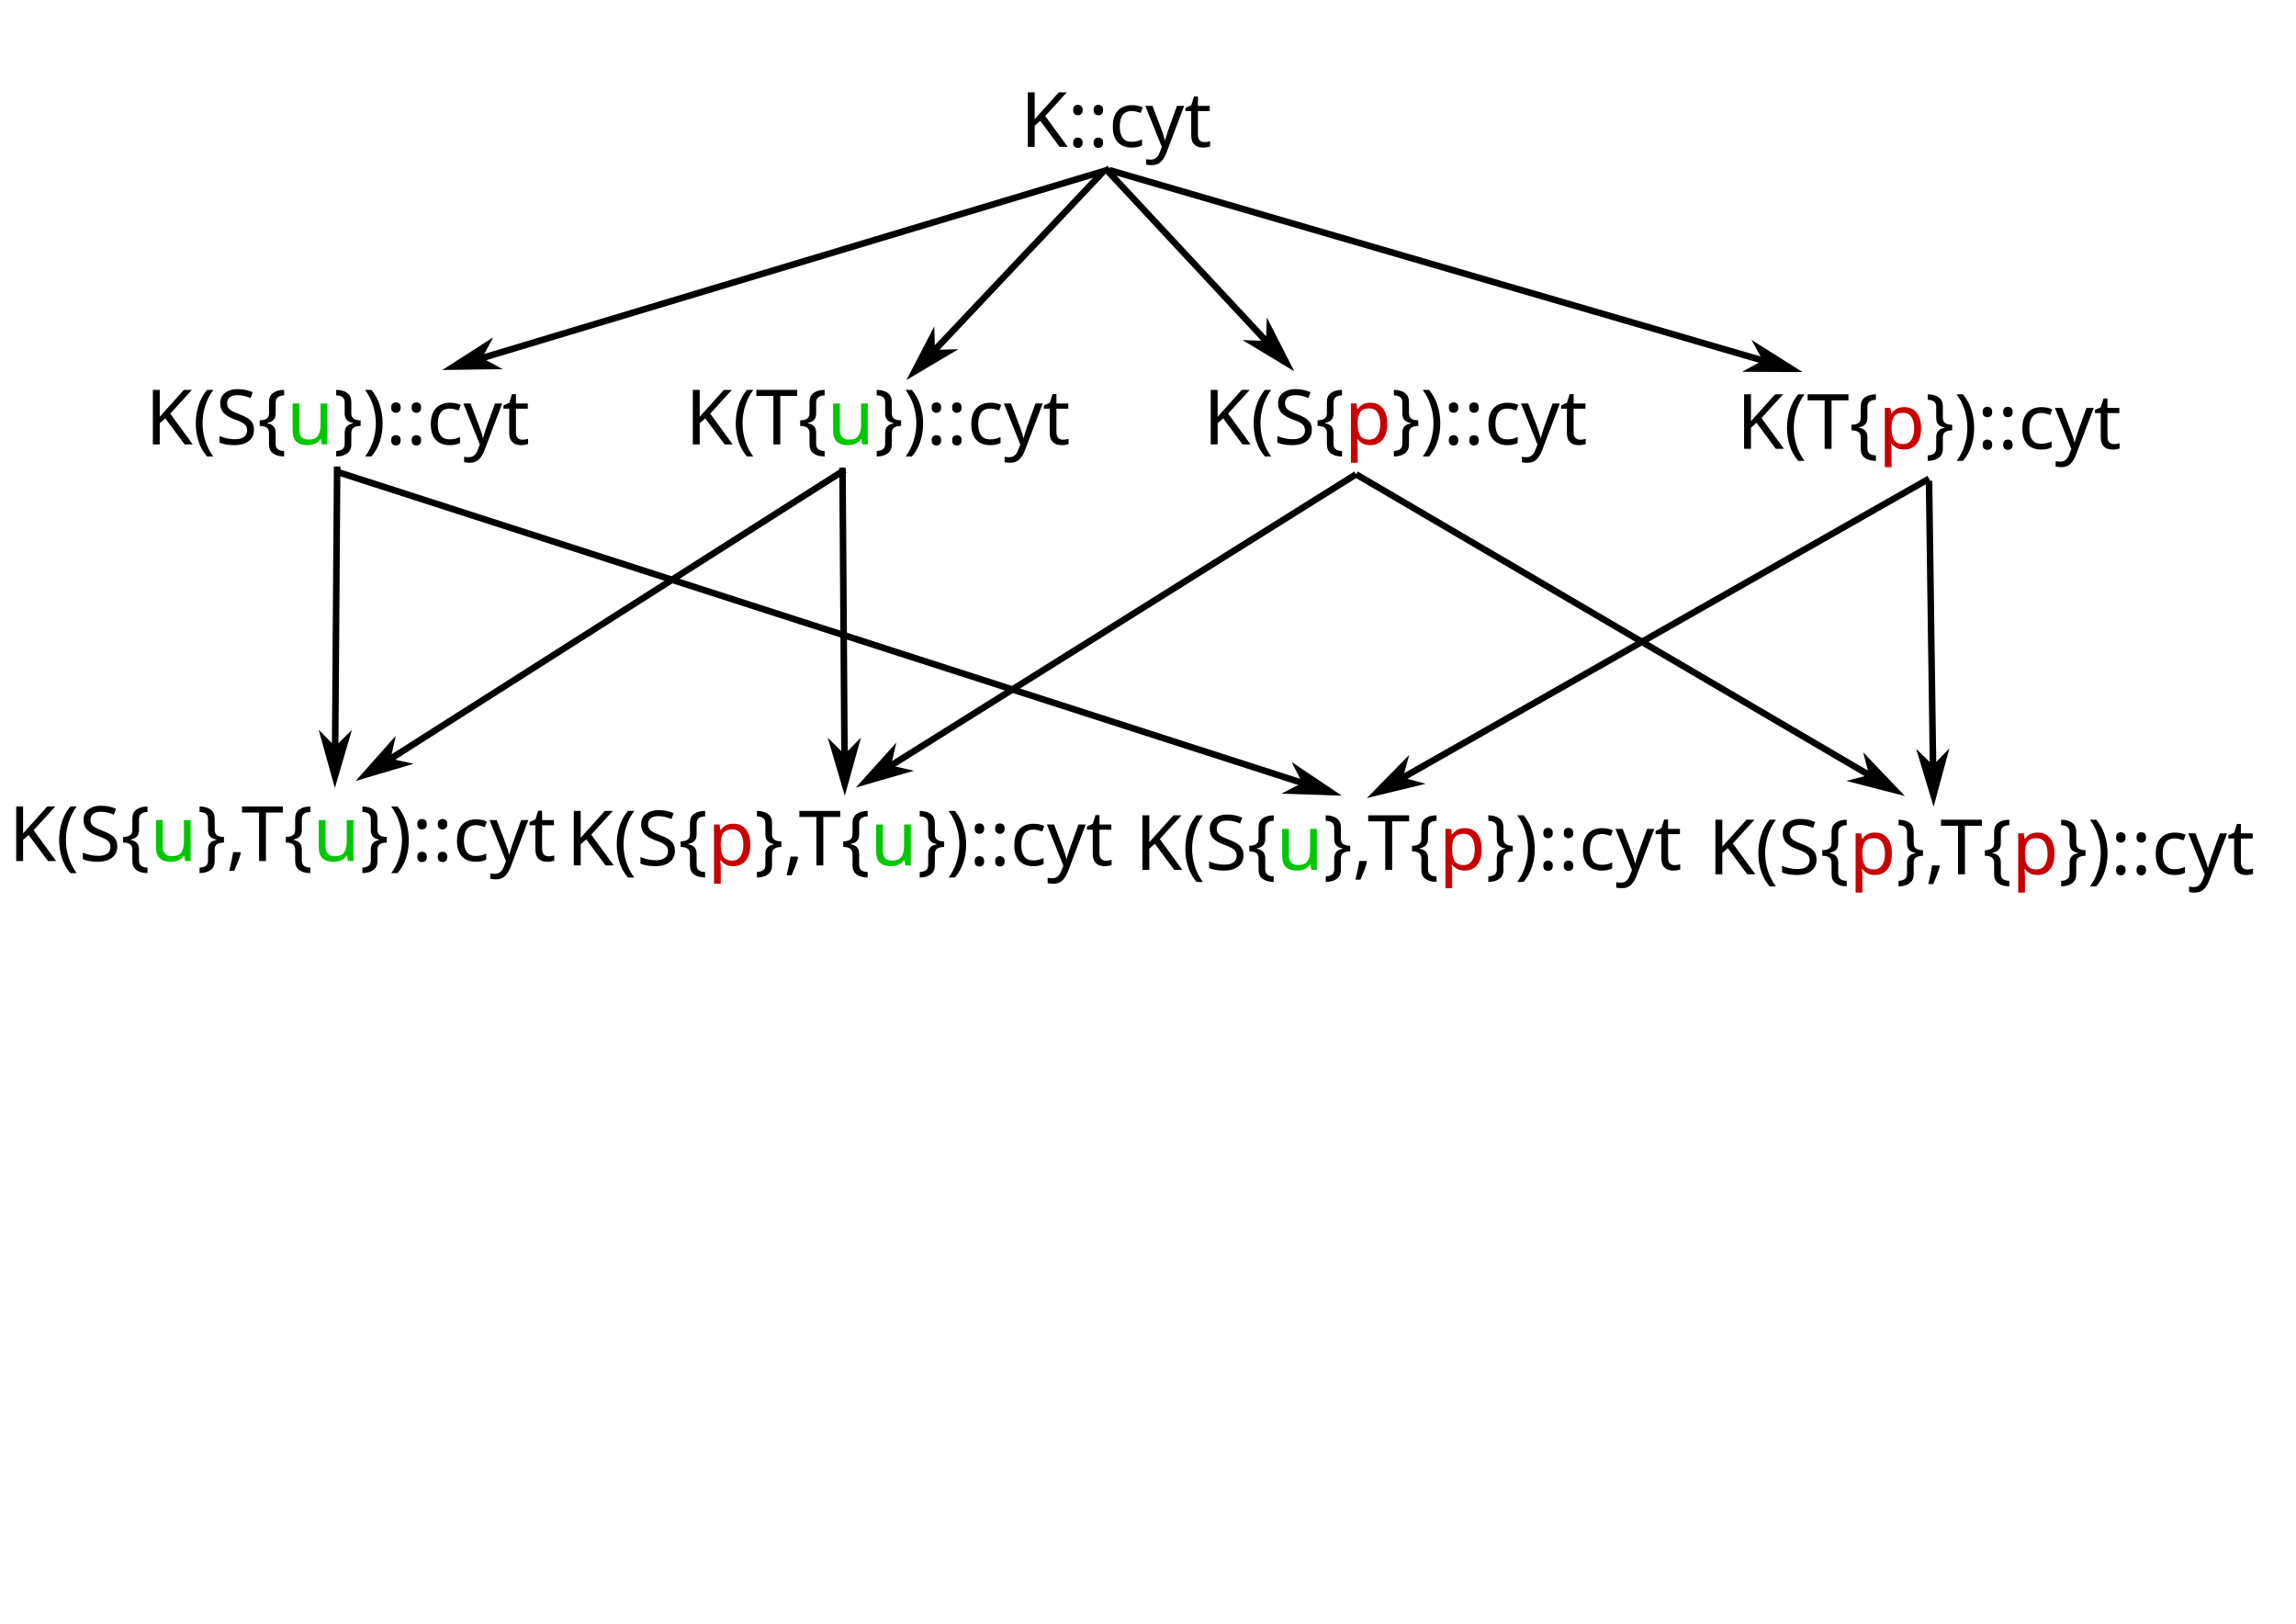
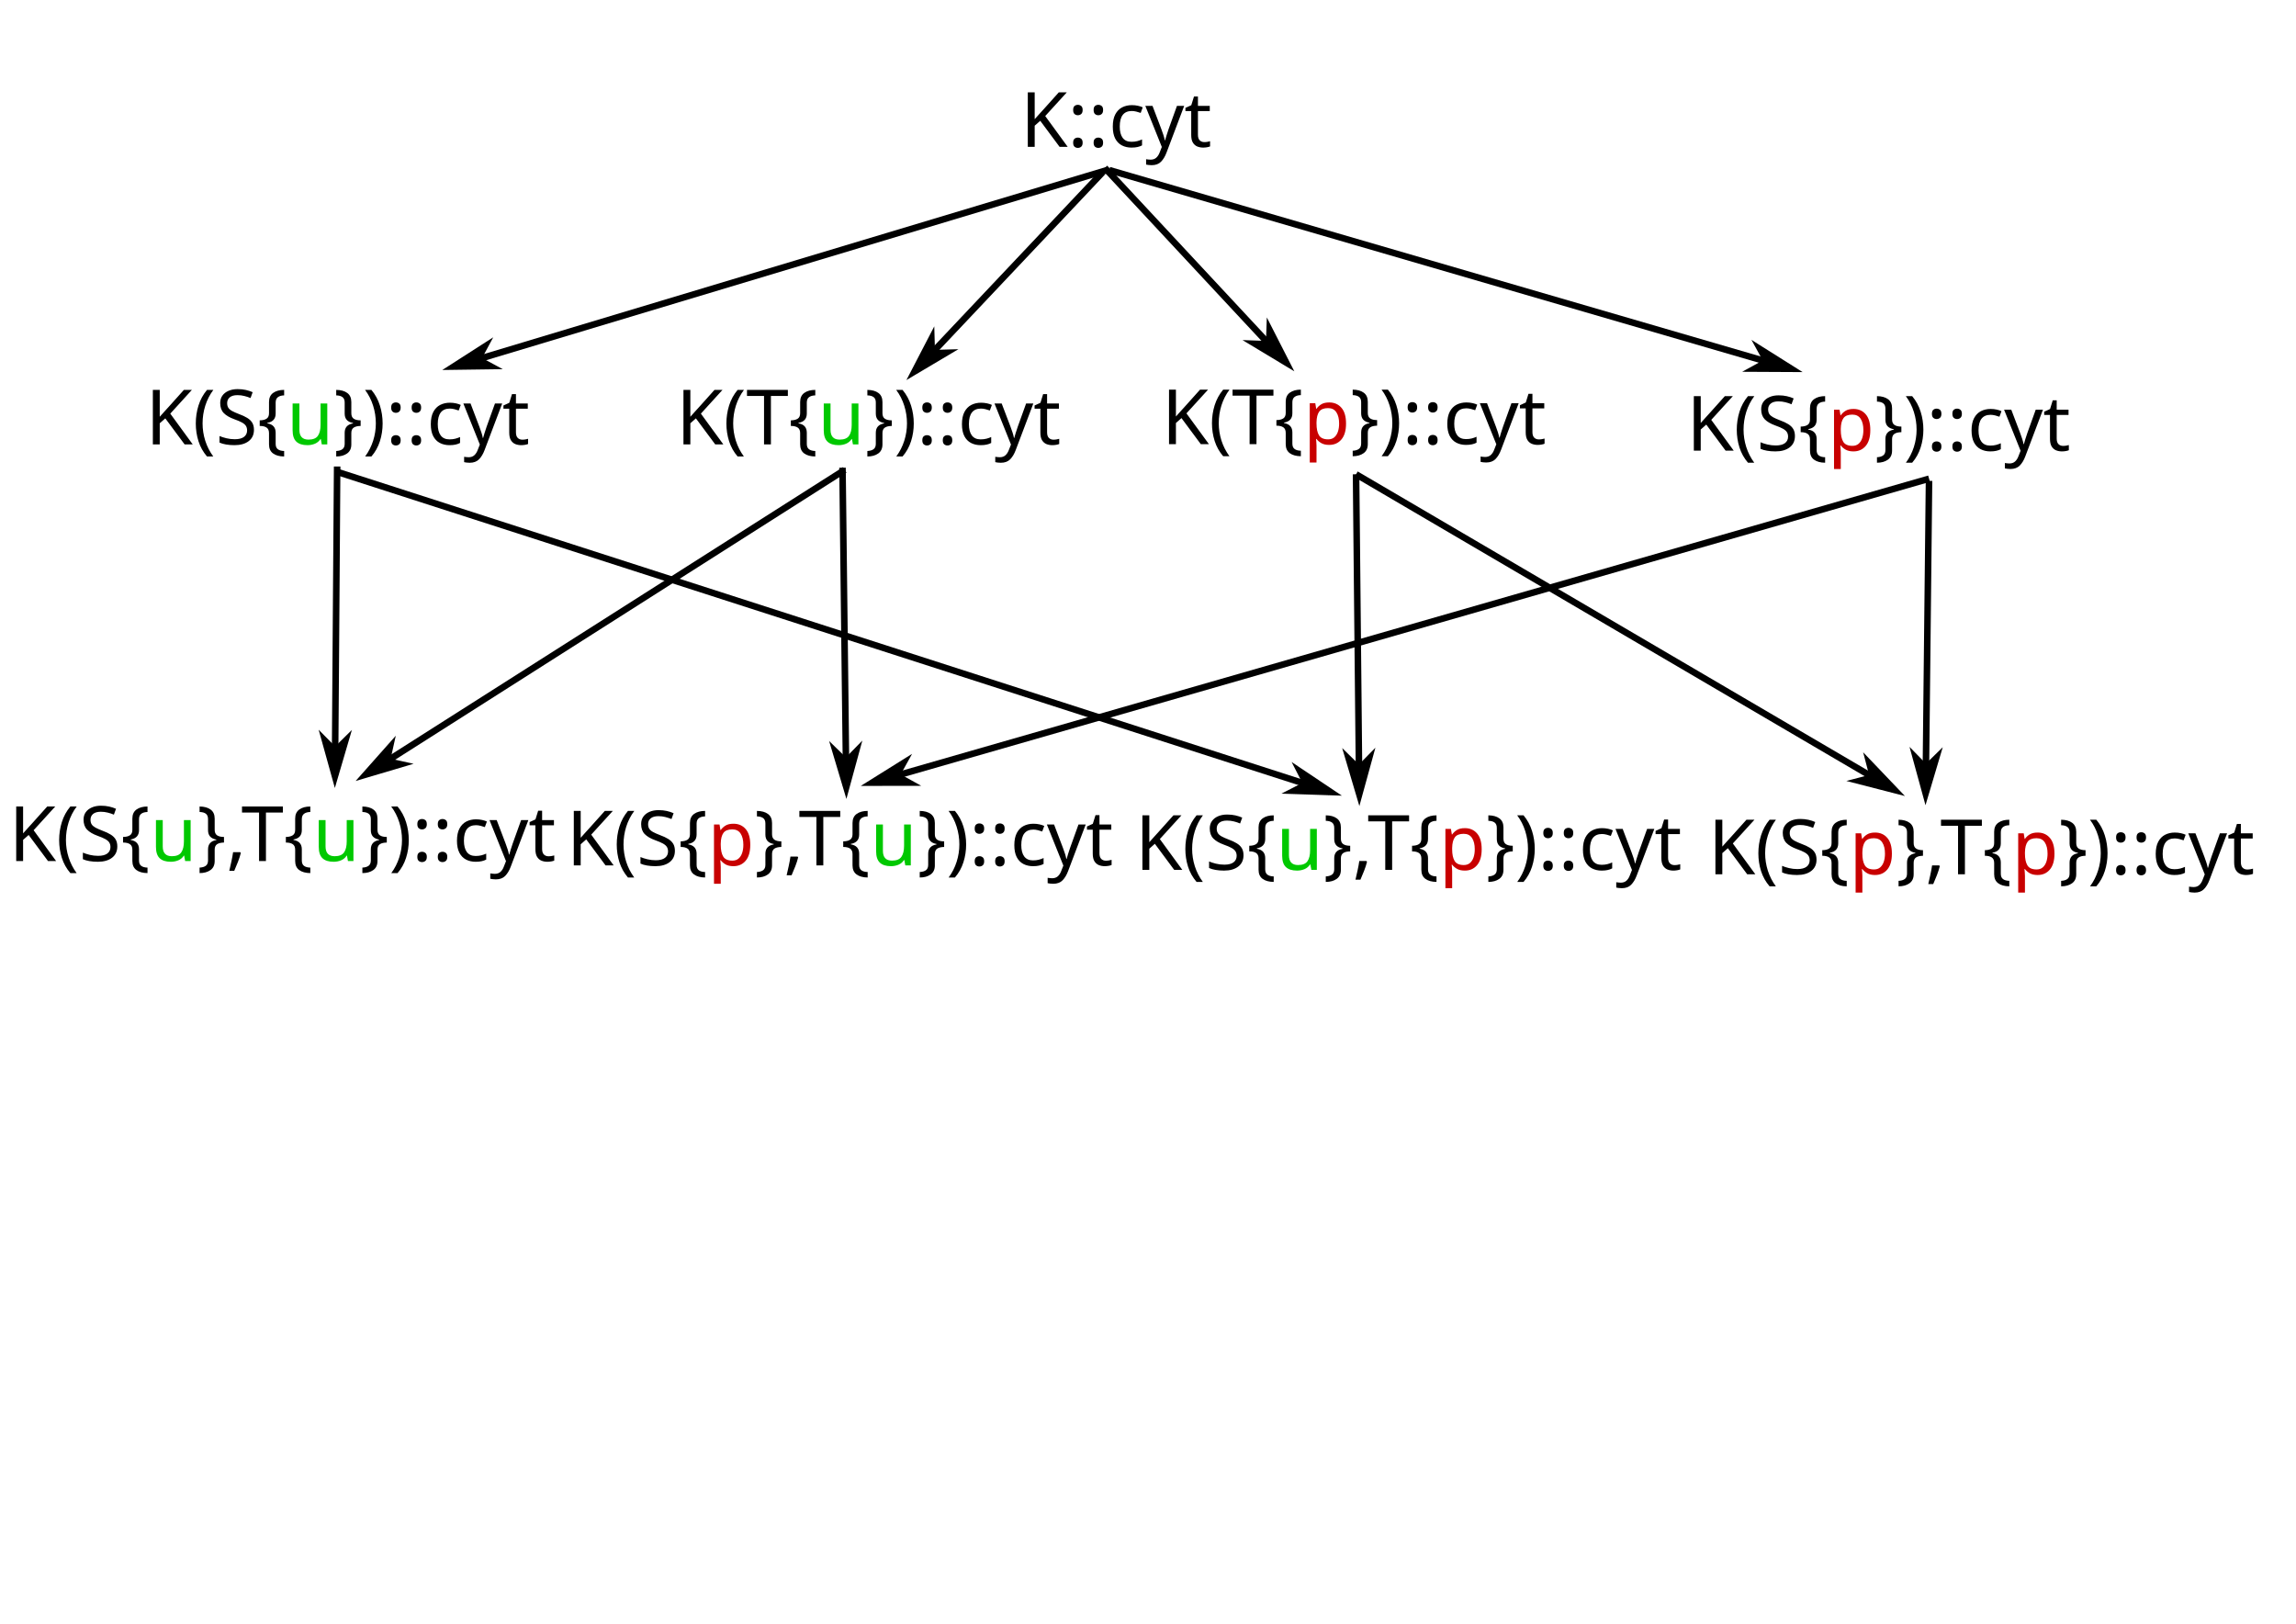
<svg xmlns="http://www.w3.org/2000/svg" width="297mm" height="210mm" viewBox="0 0 1052.362 744.094" id="svg2" version="1.1">
  <defs id="defs4">
    <marker orient="auto" refY="0.0" refX="0.0" id="Arrow1Mend" style="overflow:visible;">
      <path id="path4199" d="M 0.0,0.0 L 5.0,-5.0 L -12.5,0.0 L 5.0,5.0 L 0.0,0.0 z " style="fill-rule:evenodd;stroke:#000000;stroke-width:1pt;stroke-opacity:1;fill:#000000;fill-opacity:1" transform="scale(0.4) rotate(180) translate(10,0)" />
    </marker>
    <marker orient="auto" refY="0.0" refX="0.0" id="Arrow2Lend" style="overflow:visible;">
      <path id="path4211" style="fill-rule:evenodd;stroke-width:0.625;stroke-linejoin:round;stroke:#000000;stroke-opacity:1;fill:#000000;fill-opacity:1" d="M 8.719,4.034 L -2.207,0.016 L 8.719,-4.002 C 6.973,-1.63 6.983,1.616 8.719,4.034 z " transform="scale(1.1) rotate(180) translate(1,0)" />
    </marker>
    <marker orient="auto" refY="0" refX="0" id="Arrow1Mend-3" style="overflow:visible">
      <path id="path4199-3" d="M 0,0 5,-5 -12.5,0 5,5 0,0 Z" style="fill:#000000;fill-opacity:1;fill-rule:evenodd;stroke:#000000;stroke-width:1pt;stroke-opacity:1" transform="matrix(-0.4,0,0,-0.4,-4,0)" />
    </marker>
    <marker orient="auto" refY="0" refX="0" id="Arrow1Mend-8" style="overflow:visible">
      <path id="path4199-0" d="M 0,0 5,-5 -12.5,0 5,5 0,0 Z" style="fill:#000000;fill-opacity:1;fill-rule:evenodd;stroke:#000000;stroke-width:1pt;stroke-opacity:1" transform="matrix(-0.4,0,0,-0.4,-4,0)" />
    </marker>
    <marker orient="auto" refY="0" refX="0" id="Arrow1Mend-7" style="overflow:visible">
      <path id="path4199-6" d="M 0,0 5,-5 -12.5,0 5,5 0,0 Z" style="fill:#000000;fill-opacity:1;fill-rule:evenodd;stroke:#000000;stroke-width:1pt;stroke-opacity:1" transform="matrix(-0.4,0,0,-0.4,-4,0)" />
    </marker>
    <marker orient="auto" refY="0" refX="0" id="Arrow1Mend-9" style="overflow:visible">
      <path id="path4199-06" d="M 0,0 5,-5 -12.5,0 5,5 0,0 Z" style="fill:#000000;fill-opacity:1;fill-rule:evenodd;stroke:#000000;stroke-width:1pt;stroke-opacity:1" transform="matrix(-0.4,0,0,-0.4,-4,0)" />
    </marker>
    <marker orient="auto" refY="0" refX="0" id="Arrow1Mend-90" style="overflow:visible">
      <path id="path4199-33" d="M 0,0 5,-5 -12.5,0 5,5 0,0 Z" style="fill:#000000;fill-opacity:1;fill-rule:evenodd;stroke:#000000;stroke-width:1pt;stroke-opacity:1" transform="matrix(-0.4,0,0,-0.4,-4,0)" />
    </marker>
    <marker orient="auto" refY="0" refX="0" id="Arrow1Mend-32" style="overflow:visible">
      <path id="path4199-65" d="M 0,0 5,-5 -12.5,0 5,5 0,0 Z" style="fill:#000000;fill-opacity:1;fill-rule:evenodd;stroke:#000000;stroke-width:1pt;stroke-opacity:1" transform="matrix(-0.4,0,0,-0.4,-4,0)" />
    </marker>
    <marker orient="auto" refY="0" refX="0" id="Arrow1Mend-6" style="overflow:visible">
      <path id="path4199-5" d="M 0,0 5,-5 -12.5,0 5,5 0,0 Z" style="fill:#000000;fill-opacity:1;fill-rule:evenodd;stroke:#000000;stroke-width:1pt;stroke-opacity:1" transform="matrix(-0.4,0,0,-0.4,-4,0)" />
    </marker>
    <marker orient="auto" refY="0" refX="0" id="Arrow1Mend-60" style="overflow:visible">
      <path id="path4199-4" d="M 0,0 5,-5 -12.5,0 5,5 0,0 Z" style="fill:#000000;fill-opacity:1;fill-rule:evenodd;stroke:#000000;stroke-width:1pt;stroke-opacity:1" transform="matrix(-0.4,0,0,-0.4,-4,0)" />
    </marker>
    <marker orient="auto" refY="0" refX="0" id="Arrow1Mend-0" style="overflow:visible">
      <path id="path4199-48" d="M 0,0 5,-5 -12.5,0 5,5 0,0 Z" style="fill:#000000;fill-opacity:1;fill-rule:evenodd;stroke:#000000;stroke-width:1pt;stroke-opacity:1" transform="matrix(-0.4,0,0,-0.4,-4,0)" />
    </marker>
    <marker orient="auto" refY="0" refX="0" id="Arrow1Mend-08" style="overflow:visible">
      <path id="path4199-62" d="M 0,0 5,-5 -12.5,0 5,5 0,0 Z" style="fill:#000000;fill-opacity:1;fill-rule:evenodd;stroke:#000000;stroke-width:1pt;stroke-opacity:1" transform="matrix(-0.4,0,0,-0.4,-4,0)" />
    </marker>
    <marker orient="auto" refY="0" refX="0" id="Arrow1Mend-93" style="overflow:visible">
      <path id="path4199-9" d="M 0,0 5,-5 -12.5,0 5,5 0,0 Z" style="fill:#000000;fill-opacity:1;fill-rule:evenodd;stroke:#000000;stroke-width:1pt;stroke-opacity:1" transform="matrix(-0.4,0,0,-0.4,-4,0)" />
    </marker>
  </defs>
  <g id="layer1" transform="translate(0,-308.2677)">
    <text xml:space="preserve" style="font-style:normal;font-variant:normal;font-weight:normal;font-stretch:normal;font-size:35px;line-height:125%;font-family:Ubuntu;-inkscape-font-specification:Ubuntu;letter-spacing:0px;word-spacing:0px;fill:#000000;fill-opacity:1;stroke:none;stroke-width:1px;stroke-linecap:butt;stroke-linejoin:miter;stroke-opacity:1" x="467.701" y="375.56" id="text4136">
      <tspan id="tspan4138" x="467.701" y="375.56">K::cyt</tspan>
    </text>
    <text xml:space="preserve" style="font-style:normal;font-variant:normal;font-weight:normal;font-stretch:normal;font-size:35px;line-height:125%;font-family:Ubuntu;-inkscape-font-specification:'Ubuntu, Normal';text-align:start;letter-spacing:0px;word-spacing:0px;writing-mode:lr-tb;text-anchor:start;fill:#000000;fill-opacity:1;stroke:none;stroke-width:1px;stroke-linecap:butt;stroke-linejoin:miter;stroke-opacity:1" x="66.67" y="511.931" id="text4140">
      <tspan id="tspan4142" x="66.67" y="511.931">K(S{<tspan style="font-size:35px;fill:#00c800;fill-opacity:1" id="tspan8625">u</tspan>})::cyt</tspan>
    </text>
    <text xml:space="preserve" style="font-style:normal;font-variant:normal;font-weight:normal;font-stretch:normal;font-size:40px;line-height:125%;font-family:Ubuntu;-inkscape-font-specification:'Ubuntu, Normal';text-align:start;letter-spacing:0px;word-spacing:0px;writing-mode:lr-tb;text-anchor:start;fill:#000000;fill-opacity:1;stroke:none;stroke-width:1px;stroke-linecap:butt;stroke-linejoin:miter;stroke-opacity:1" x="419.213" y="521.022" id="text4144">
      <tspan id="tspan4146" x="419.213" y="521.022" />
    </text>
-     <text xml:space="preserve" style="font-style:normal;font-variant:normal;font-weight:normal;font-stretch:normal;font-size:35px;line-height:125%;font-family:Ubuntu;-inkscape-font-specification:'Ubuntu, Normal';text-align:start;letter-spacing:0px;word-spacing:0px;writing-mode:lr-tb;text-anchor:start;fill:#000000;fill-opacity:1;stroke:none;stroke-width:1px;stroke-linecap:butt;stroke-linejoin:miter;stroke-opacity:1" x="551.543" y="511.931" id="text4156">
-       <tspan id="tspan4158" x="551.543" y="511.931">K(S{<tspan style="font-size:35px;fill:#c80000;fill-opacity:1" id="tspan8637">p</tspan>})::cyt</tspan>
+     <text xml:space="preserve" style="font-size:35px;font-style:normal;font-variant:normal;font-weight:normal;font-stretch:normal;text-align:start;line-height:125%;letter-spacing:0px;word-spacing:0px;writing-mode:lr-tb;text-anchor:start;fill:#000000;fill-opacity:1;stroke:none;font-family:Ubuntu;-inkscape-font-specification:'Ubuntu, Normal'" x="772.972" y="514.788" id="text4156">
+       <tspan id="tspan4158" x="772.972" y="514.788">K(S{<tspan style="font-size:35px;fill:#c80000;fill-opacity:1" id="tspan8637">p</tspan>})::cyt</tspan>
    </text>
-     <text xml:space="preserve" style="font-style:normal;font-variant:normal;font-weight:normal;font-stretch:normal;font-size:35px;line-height:125%;font-family:Ubuntu;-inkscape-font-specification:'Ubuntu, Normal';text-align:start;letter-spacing:0px;word-spacing:0px;writing-mode:lr-tb;text-anchor:start;fill:#000000;fill-opacity:1;stroke:none;stroke-width:1px;stroke-linecap:butt;stroke-linejoin:miter;stroke-opacity:1" x="314.157" y="511.931" id="text4160">
-       <tspan id="tspan4162" x="314.157" y="511.931">K(T{<tspan style="font-size:35px;fill:#00c800;fill-opacity:1" id="tspan8627">u</tspan>})::cyt</tspan>
+     <text xml:space="preserve" style="font-size:35px;font-style:normal;font-variant:normal;font-weight:normal;font-stretch:normal;text-align:start;line-height:125%;letter-spacing:0px;word-spacing:0px;writing-mode:lr-tb;text-anchor:start;fill:#000000;fill-opacity:1;stroke:none;font-family:Ubuntu;-inkscape-font-specification:'Ubuntu, Normal'" x="309.872" y="511.931" id="text4160">
+       <tspan id="tspan4162" x="309.872" y="511.931">K(T{<tspan style="font-size:35px;fill:#00c800;fill-opacity:1" id="tspan8627">u</tspan>})::cyt</tspan>
    </text>
-     <text xml:space="preserve" style="font-style:normal;font-variant:normal;font-weight:normal;font-stretch:normal;font-size:35px;line-height:125%;font-family:Ubuntu;-inkscape-font-specification:'Ubuntu, Normal';text-align:start;letter-spacing:0px;word-spacing:0px;writing-mode:lr-tb;text-anchor:start;fill:#000000;fill-opacity:1;stroke:none;stroke-width:1px;stroke-linecap:butt;stroke-linejoin:miter;stroke-opacity:1" x="796" y="513.951" id="text4164">
-       <tspan id="tspan4166" x="796" y="513.951">K(T{<tspan style="font-size:35px;fill:#c80000;fill-opacity:1" id="tspan8639">p</tspan>})::cyt</tspan>
+     <text xml:space="preserve" style="font-size:35px;font-style:normal;font-variant:normal;font-weight:normal;font-stretch:normal;text-align:start;line-height:125%;letter-spacing:0px;word-spacing:0px;writing-mode:lr-tb;text-anchor:start;fill:#000000;fill-opacity:1;stroke:none;font-family:Ubuntu;-inkscape-font-specification:'Ubuntu, Normal'" x="532.429" y="511.808" id="text4164">
+       <tspan id="tspan4166" x="532.429" y="511.808">K(T{<tspan style="font-size:35px;fill:#c80000;fill-opacity:1" id="tspan8639">p</tspan>})::cyt</tspan>
    </text>
    <text xml:space="preserve" style="font-style:normal;font-variant:normal;font-weight:normal;font-stretch:normal;font-size:35px;line-height:125%;font-family:Ubuntu;-inkscape-font-specification:'Ubuntu, Normal';text-align:start;letter-spacing:0px;word-spacing:0px;writing-mode:lr-tb;text-anchor:start;fill:#000000;fill-opacity:1;stroke:none;stroke-width:1px;stroke-linecap:butt;stroke-linejoin:miter;stroke-opacity:1" x="4.041" y="702.849" id="text4168">
      <tspan id="tspan4170" x="4.041" y="702.849">K(S{<tspan style="font-size:35px;fill:#00c800;fill-opacity:1" id="tspan8629">u</tspan>},T{<tspan style="font-size:35px;fill:#00c800;fill-opacity:1" id="tspan8631">u</tspan>})::cyt</tspan>
    </text>
    <text xml:space="preserve" style="font-style:normal;font-variant:normal;font-weight:normal;font-stretch:normal;font-size:35px;line-height:125%;font-family:Ubuntu;-inkscape-font-specification:'Ubuntu, Normal';text-align:start;letter-spacing:0px;word-spacing:0px;writing-mode:lr-tb;text-anchor:start;fill:#000000;fill-opacity:1;stroke:none;stroke-width:1px;stroke-linecap:butt;stroke-linejoin:miter;stroke-opacity:1" x="259.609" y="704.87" id="text4172">
      <tspan id="tspan4174" x="259.609" y="704.87">K(S{<tspan style="font-size:35px;fill:#c80000;fill-opacity:1" id="tspan8647">p</tspan>},T{<tspan style="font-size:35px;fill:#00c800;fill-opacity:1" id="tspan8633">u</tspan>})::cyt</tspan>
    </text>
    <text xml:space="preserve" style="font-style:normal;font-variant:normal;font-weight:normal;font-stretch:normal;font-size:35px;line-height:125%;font-family:Ubuntu;-inkscape-font-specification:'Ubuntu, Normal';text-align:start;letter-spacing:0px;word-spacing:0px;writing-mode:lr-tb;text-anchor:start;fill:#000000;fill-opacity:1;stroke:none;stroke-width:1px;stroke-linecap:butt;stroke-linejoin:miter;stroke-opacity:1" x="782.868" y="708.91" id="text4176">
      <tspan id="tspan4178" x="782.868" y="708.91">K(S{<tspan style="font-size:35px;fill:#c80000;fill-opacity:1" id="tspan8645">p</tspan>},T{<tspan style="font-size:35px;fill:#c80000;fill-opacity:1" id="tspan8643">p</tspan>})::cyt</tspan>
    </text>
    <text xml:space="preserve" style="font-style:normal;font-variant:normal;font-weight:normal;font-stretch:normal;font-size:35px;line-height:125%;font-family:Ubuntu;-inkscape-font-specification:'Ubuntu, Normal';text-align:start;letter-spacing:0px;word-spacing:0px;writing-mode:lr-tb;text-anchor:start;fill:#000000;fill-opacity:1;stroke:none;stroke-width:1px;stroke-linecap:butt;stroke-linejoin:miter;stroke-opacity:1" x="520.229" y="706.89" id="text4180">
      <tspan id="tspan4182" x="520.229" y="706.89">K(S{<tspan style="font-size:35px;fill:#00c800;fill-opacity:1" id="tspan8635">u</tspan>},T{<tspan style="font-size:35px;fill:#c80000;fill-opacity:1" id="tspan8641">p</tspan>})::cyt</tspan>
    </text>
    <path style="fill:none;fill-rule:evenodd;stroke:#000000;stroke-width:3;stroke-linecap:butt;stroke-linejoin:miter;stroke-miterlimit:4;stroke-dasharray:none;stroke-opacity:1;marker-end:url(#Arrow1Mend)" d="m 154.533,522.052 -1.01,141.421" id="path4184" />
-     <path style="fill:none;fill-rule:evenodd;stroke:#000000;stroke-width:3;stroke-linecap:butt;stroke-linejoin:miter;stroke-miterlimit:4;stroke-dasharray:none;stroke-opacity:1;marker-end:url(#Arrow1Mend-3)" d="m 386.154,522.61 1.01,144.452" id="path4184-3" />
+     <path style="fill:none;stroke:#000000;stroke-width:3;stroke-linecap:butt;stroke-linejoin:miter;stroke-miterlimit:4;stroke-opacity:1;stroke-dasharray:none;marker-end:url(#Arrow1Mend-3)" d="m 386.154,522.61 1.724,145.88" id="path4184-3" />
    <path style="fill:none;fill-rule:evenodd;stroke:#000000;stroke-width:3;stroke-linecap:butt;stroke-linejoin:miter;stroke-miterlimit:4;stroke-dasharray:none;stroke-opacity:1;marker-end:url(#Arrow1Mend-8)" d="M 387.185,523.6 167.982,663.001" id="path4184-4" />
-     <path style="fill:none;fill-rule:evenodd;stroke:#000000;stroke-width:3;stroke-linecap:butt;stroke-linejoin:miter;stroke-miterlimit:4;stroke-dasharray:none;stroke-opacity:1;marker-end:url(#Arrow1Mend-7)" d="M 621.54,525.62 397.286,666.031" id="path4184-8" />
-     <path style="fill:none;fill-rule:evenodd;stroke:#000000;stroke-width:3;stroke-linecap:butt;stroke-linejoin:miter;stroke-miterlimit:4;stroke-dasharray:none;stroke-opacity:1;marker-end:url(#Arrow1Mend-9)" d="M 884.18,527.64 631.642,671.082" id="path4184-87" />
-     <path style="fill:none;fill-rule:evenodd;stroke:#000000;stroke-width:3;stroke-linecap:butt;stroke-linejoin:miter;stroke-miterlimit:4;stroke-dasharray:none;stroke-opacity:1;marker-end:url(#Arrow1Mend-90)" d="m 884.159,528.63 2.02,143.442" id="path4184-37" />
+     <path style="fill:none;stroke:#000000;stroke-width:3;stroke-linecap:butt;stroke-linejoin:miter;stroke-miterlimit:4;stroke-opacity:1;stroke-dasharray:none;marker-end:url(#Arrow1Mend-7)" d="m 621.54,525.62 1.46,146.125" id="path4184-8" />
+     <path style="fill:none;stroke:#000000;stroke-width:3;stroke-linecap:butt;stroke-linejoin:miter;stroke-miterlimit:4;stroke-opacity:1;stroke-dasharray:none;marker-end:url(#Arrow1Mend-9)" d="M 884.18,527.64 400.213,666.796" id="path4184-87" />
+     <path style="fill:none;stroke:#000000;stroke-width:3;stroke-linecap:butt;stroke-linejoin:miter;stroke-miterlimit:4;stroke-opacity:1;stroke-dasharray:none;marker-end:url(#Arrow1Mend-90)" d="m 884.159,528.63 -1.551,142.727" id="path4184-37" />
    <path style="fill:none;fill-rule:evenodd;stroke:#000000;stroke-width:3;stroke-linecap:butt;stroke-linejoin:miter;stroke-miterlimit:4;stroke-dasharray:none;stroke-opacity:1;marker-end:url(#Arrow1Mend-32)" d="m 507.393,386.219 -299.005,89.904" id="path4184-2" />
    <path style="fill:none;fill-rule:evenodd;stroke:#000000;stroke-width:3;stroke-linecap:butt;stroke-linejoin:miter;stroke-miterlimit:4;stroke-dasharray:none;stroke-opacity:1;marker-end:url(#Arrow1Mend-6)" d="m 505.373,387.229 -85.863,90.914" id="path4184-879" />
    <path style="fill:none;fill-rule:evenodd;stroke:#000000;stroke-width:3;stroke-linecap:butt;stroke-linejoin:miter;stroke-miterlimit:4;stroke-dasharray:none;stroke-opacity:1;marker-end:url(#Arrow1Mend-60)" d="m 506.383,385.209 82.833,88.893" id="path4184-1" />
    <path style="fill:none;fill-rule:evenodd;stroke:#000000;stroke-width:3;stroke-linecap:butt;stroke-linejoin:miter;stroke-miterlimit:4;stroke-dasharray:none;stroke-opacity:1;marker-end:url(#Arrow1Mend-0)" d="m 508.423,386.219 312.137,90.914" id="path4184-7" />
    <path style="fill:none;fill-rule:evenodd;stroke:#000000;stroke-width:3;stroke-linecap:butt;stroke-linejoin:miter;stroke-miterlimit:4;stroke-dasharray:none;stroke-opacity:1;marker-end:url(#Arrow1Mend-08)" d="M 154.85,524.61 609.418,671.082" id="path4184-47" />
    <path style="fill:none;fill-rule:evenodd;stroke:#000000;stroke-width:3;stroke-linecap:butt;stroke-linejoin:miter;stroke-miterlimit:4;stroke-dasharray:none;stroke-opacity:1;marker-end:url(#Arrow1Mend-93)" d="M 621.54,525.62 868.017,670.072" id="path4184-28" />
  </g>
</svg>
